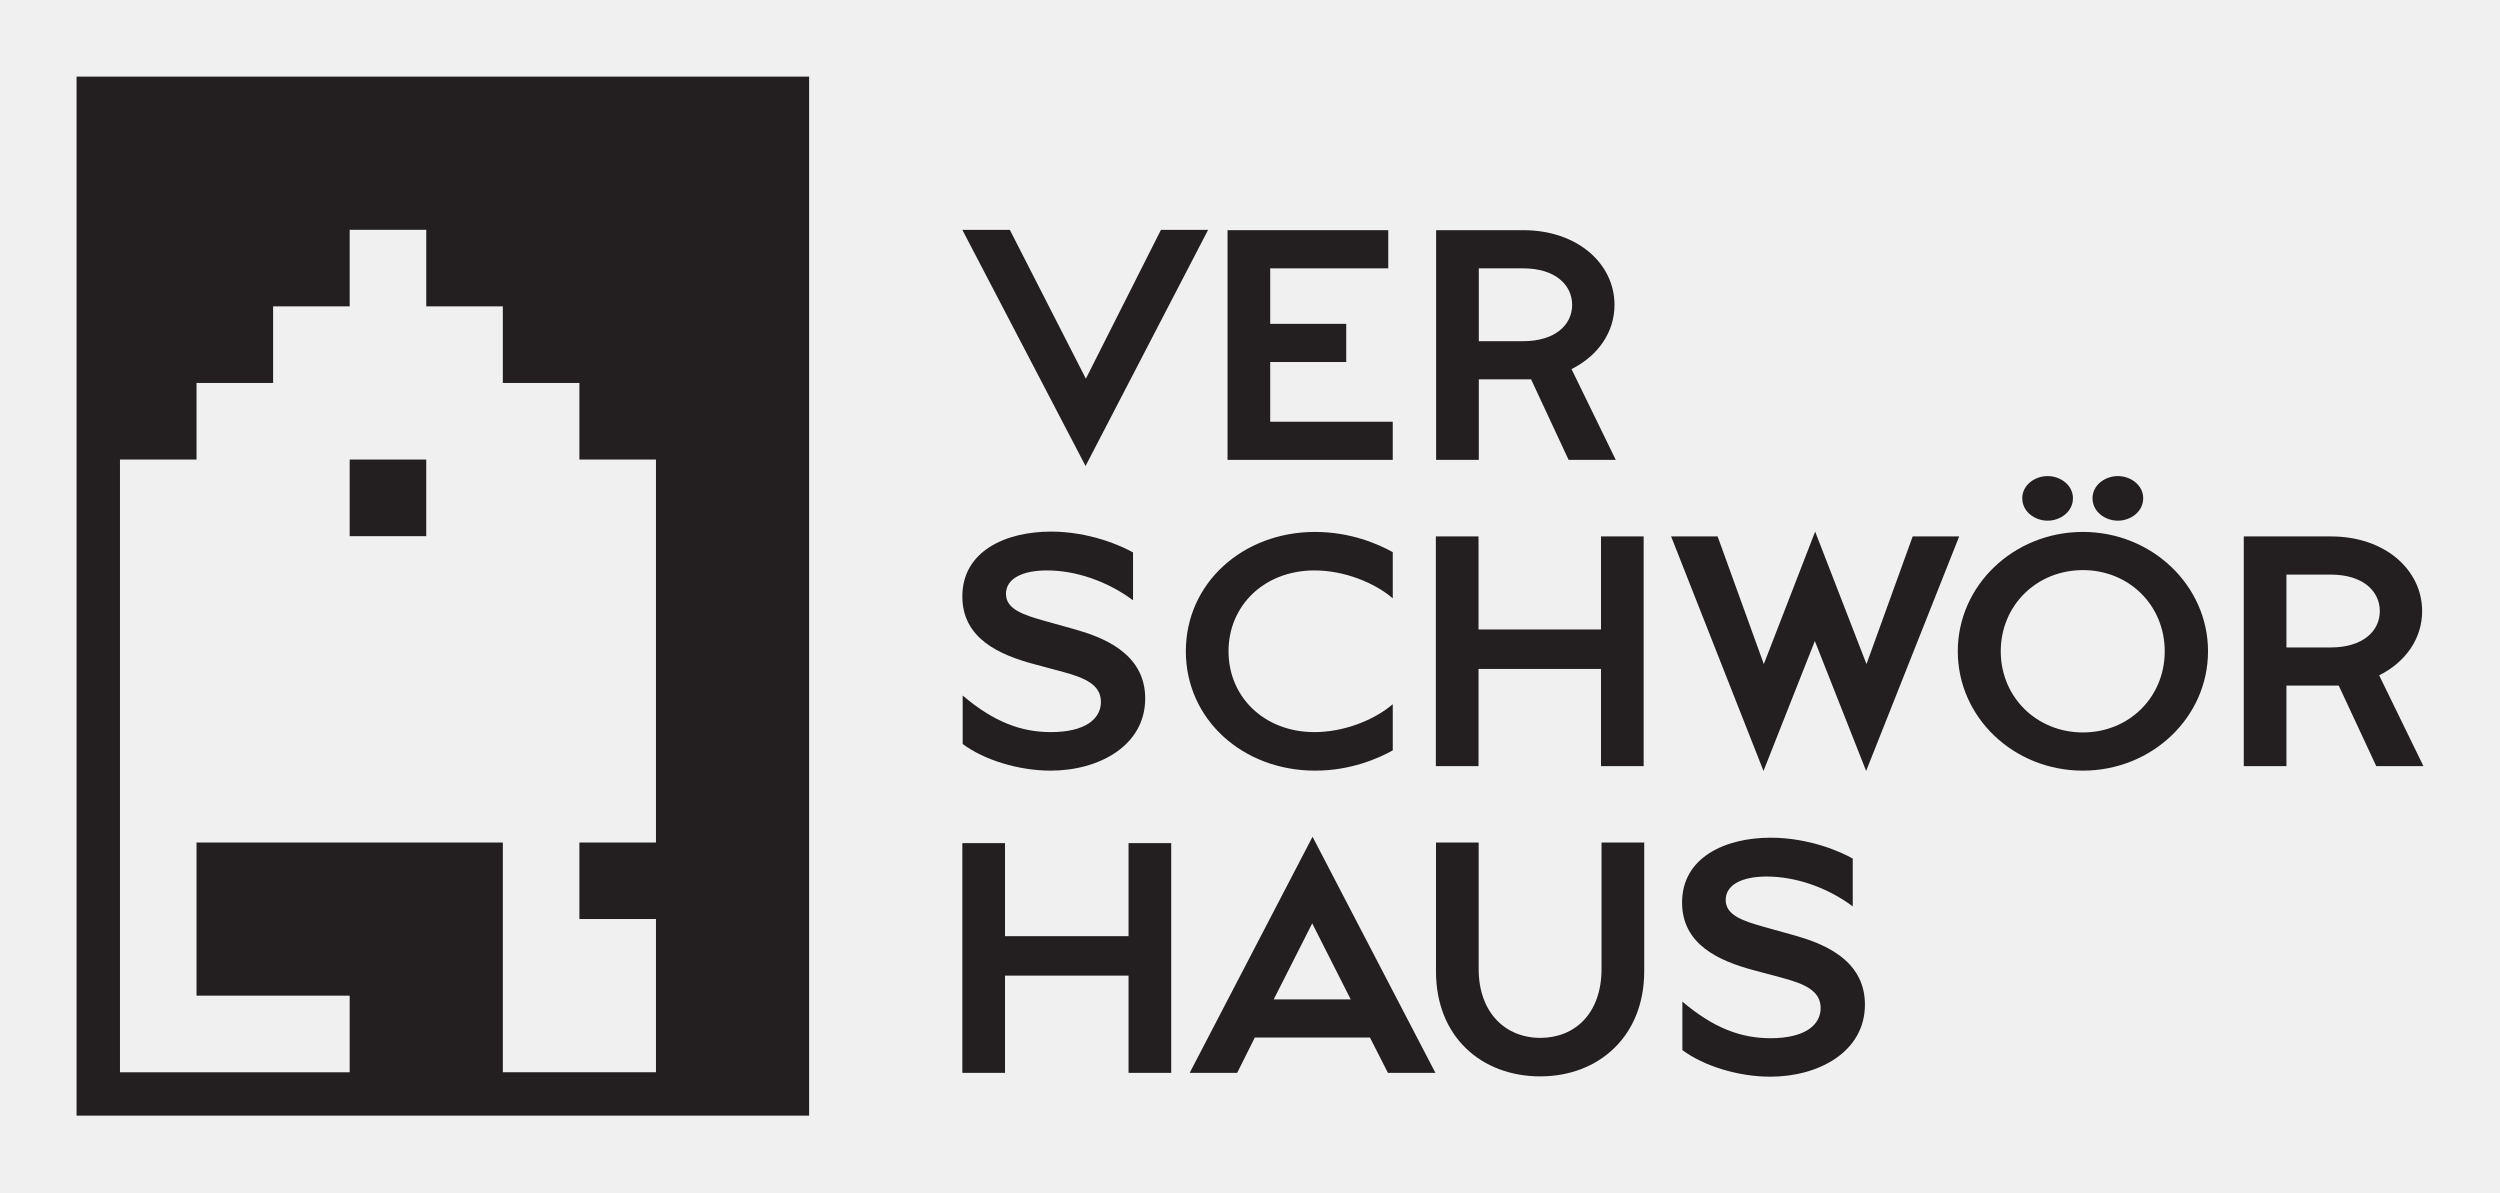
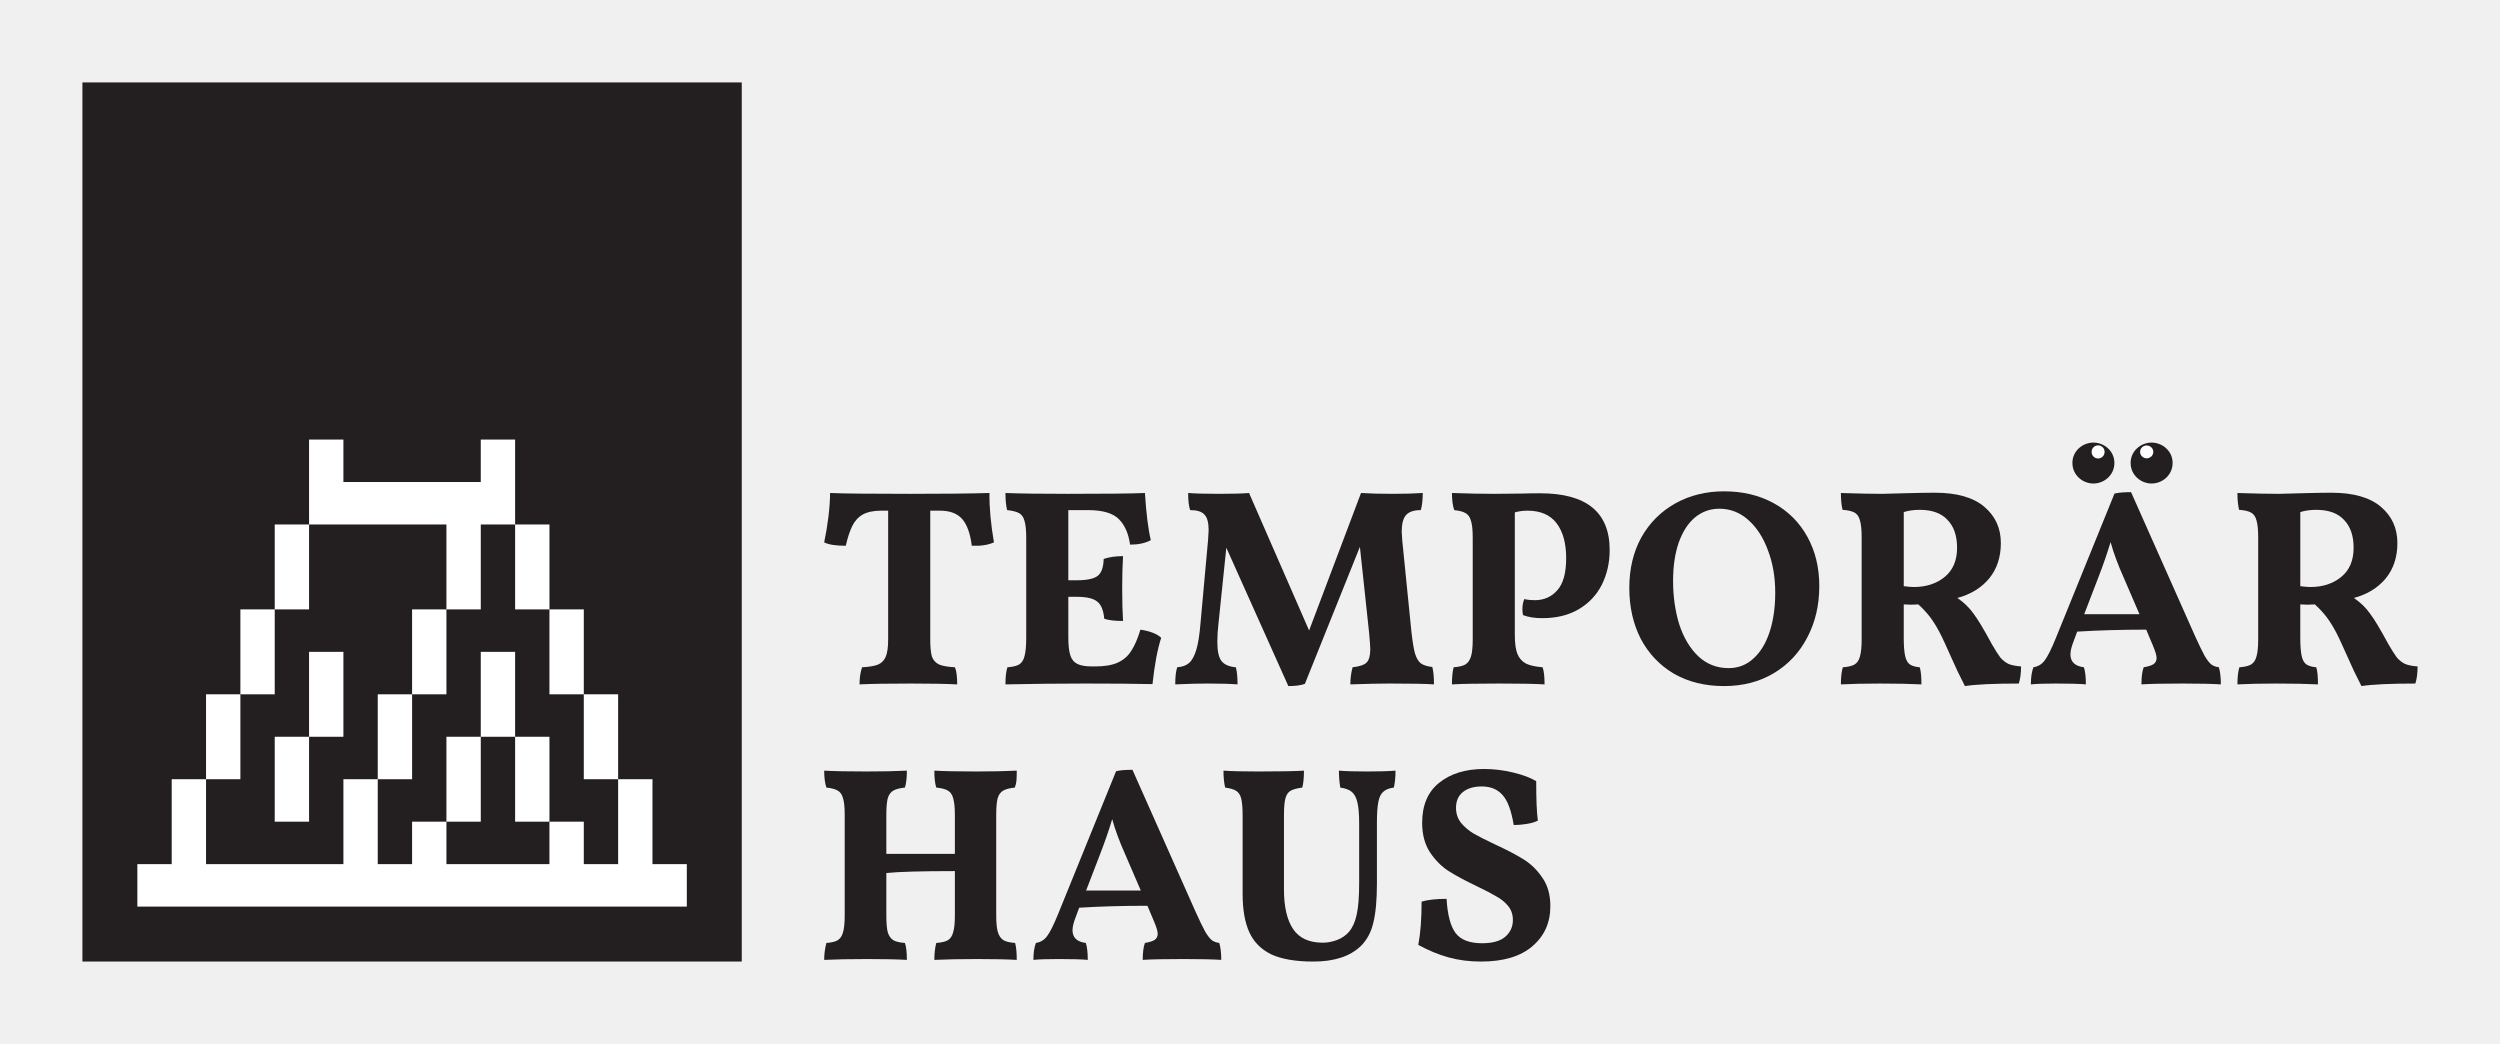
- <svg xmlns="http://www.w3.org/2000/svg" viewBox="0 0 816.098 389.188" height="389.188" width="816.098">
+ <svg xmlns="http://www.w3.org/2000/svg" width="910" height="380" version="1.1" viewBox="0 0 910 380" xml:space="preserve">
  <g fill="#231f20">
-     <path d="M394.37 75.036h-15.396l-24.505 48.584-24.819-48.584H314.146l40.219 77.079z" />
-     <path d="M454.646 137.667h-40v-19.491h24.817v-12.457h-24.817V87.599h38.536V75.14h-52.464v74.98h53.928z" />
-     <path d="M482.74 87.598h14.453c10.572 0 16.015 5.448 16.015 11.939 0 6.504-5.547 11.843-16.015 11.843h-14.453zm0 36.235h17.068l12.249 26.292h15.396l-14.448-29.641c8.792-4.395 14.032-12.151 14.032-20.947 0-13.511-12.152-24.396-29.74-24.396h-28.489v74.984h13.932z" />
-     <path d="M337.505 216.786l9.005 2.412c7.427 1.995 12.875 4.187 12.875 9.948 0 5.443-5.02 9.843-16.333 9.843-9.629 0-18.536-3.233-28.796-11.937v15.823c7.015 5.224 18.328 8.693 28.687 8.693 15.713 0 30.896-8.073 30.896-23.573 0-15.077-14.453-20.203-23.563-22.719l-9.011-2.52c-7.541-2.095-12.875-3.985-12.875-8.896 0-4.923 5.235-7.652 13.407-7.652 9.109 0 19.473 3.355 28.068 9.745V180.344c-3.672-2.093-14.037-6.807-26.813-6.807-14.76 0-28.905 6.375-28.905 21.156 0 13.724 12.041 19.057 23.359 22.093" />
-     <path d="M429.308 251.568c11.624 0 20.629-3.989 25.343-6.609v-15.084c-6.077 5.24-16.025 9.115-25.556 9.115-16.333 0-28.057-11.405-28.057-26.391 0-14.979 11.724-26.391 28.057-26.391 9.531 0 19.479 3.881 25.556 9.105V180.24c-4.713-2.62-13.719-6.599-25.343-6.599-23.667 0-42.204 16.76-42.204 38.957 0 22.204 18.537 38.969 42.204 38.969" />
-     <path d="M482.65 218.365h39.975v31.729h13.927V175.104h-13.927v30.38H482.65V175.104h-13.932v74.991h13.932z" />
-     <path d="M624.374 175.109l-15.077 41.677-16.76-43.249-16.756 43.249-15.083-41.677h-15.183l30.161 76.557 16.76-42.411 16.745 42.411 30.375-76.557z" />
-     <path d="M679.942 239.098c-15.083 0-26.817-11.515-26.817-26.5 0-14.979 11.735-26.495 26.817-26.495 15.079 0 26.708 11.516 26.708 26.495 0 14.985-11.629 26.5-26.708 26.5m0-65.457c-22.625 0-40.844 17.489-40.844 38.957 0 21.579 18.219 38.969 40.844 38.969 22.511 0 40.844-17.391 40.844-38.969 0-21.468-18.333-38.957-40.844-38.957" />
-     <path d="M691.354 169.969c4.183 0 8.271-2.932 8.271-7.328 0-4.292-4.088-7.229-8.271-7.229-4.188 0-8.276 2.937-8.276 7.229 0 4.396 4.088 7.328 8.276 7.328" />
-     <path d="M668.422 169.969c4.187 0 8.271-2.932 8.271-7.328 0-4.292-4.084-7.229-8.271-7.229-4.193 0-8.276 2.937-8.276 7.229 0 4.396 4.083 7.328 8.276 7.328" />
-     <path d="M760.838 211.354h-14.453V187.573h14.453c10.579 0 16.027 5.443 16.027 11.937 0 6.505-5.552 11.844-16.027 11.844m15.812 9.104c8.797-4.401 14.032-12.151 14.032-20.948 0-13.505-12.145-24.401-29.74-24.401h-28.484v74.98h13.927v-26.281h17.073l12.245 26.281h15.4z" />
-     <path d="M368.401 305.604h-40.323v-30.375h-13.932v74.995h13.932v-31.74h40.323v31.74h13.927V275.229h-13.927z" />
-     <path d="M415.792 326.24l12.568-24.817 12.568 24.817zm-27.432 23.984h15.5l5.755-11.525h37.593l5.865 11.525h15.505l-40.115-77.077z" />
-     <path d="M522.802 316.286c0 14.568-8.693 22.516-20 22.516-11.313 0-20.109-8.172-20.109-22.516v-41.26H468.765v42.109c0 21.359 14.876 34.235 34.037 34.235 19.161 0 33.932-13.193 33.932-34.235v-42.109H522.802z" />
-     <path d="M585.229 305.188l-9.016-2.511c-7.536-2.093-12.875-3.973-12.875-8.901 0-4.916 5.229-7.64 13.407-7.64 9.109 0 19.479 3.348 28.063 9.735v-15.595c-3.661-2.099-14.032-6.817-26.813-6.817-14.765 0-28.9 6.391-28.9 21.156 0 13.724 12.041 19.057 23.353 22.093l9.011 2.407c7.432 1.995 12.875 4.188 12.875 9.959 0 5.443-5.02 9.839-16.339 9.839-9.635 0-18.536-3.251-28.801-11.943v15.823c7.02 5.224 18.333 8.683 28.697 8.683 15.713 0 30.896-8.057 30.896-23.557 0-15.079-14.453-20.209-23.557-22.729" />
-     <path d="M139.141 150.026v-.011h-24.995v25.011h24.995z" />
-     <path d="M39.161 325.021v-175.005h24.995V125.01H89.152v-25h24.995v-24.995h25v24.995h24.995v25h24.995v25.005h24.995v125.016h-24.995v24.973h24.995v50.016h-49.989v-74.989H64.156v49.989h49.991v25.016H39.161zm-14.167 39.167H264.125V25.01H24.994z" />
+     <path d="m783.19 176c3.864 0 7.641-3.001 7.641-7.501 0-4.393-3.777-7.4-7.641-7.4-3.869 0-7.646 3.007-7.646 7.4 0 4.5 3.777 7.501 7.646 7.501" stroke-width=".845" />
+     <path d="m762 176c3.868 0 7.641-3.001 7.641-7.501 0-4.393-3.773-7.4-7.641-7.4-3.874 0-7.646 3.007-7.646 7.4 0 4.5 3.772 7.501 7.646 7.501" stroke-width=".845" />
+     <path d="m763.71 166.89c1.197 0 2.364-0.963 2.364-2.407 0-1.41-1.167-2.375-2.364-2.375-1.199 0-2.366 0.965-2.366 2.375 0 1.444 1.167 2.407 2.366 2.407" fill="#fff" stroke-width=".266" />
+     <path d="m781.4 166.83c1.214 0 2.399-0.942 2.399-2.355 0-1.379-1.185-2.323-2.399-2.323-1.216 0-2.4 0.944-2.4 2.323 0 1.413 1.184 2.355 2.4 2.355" fill="#fff" stroke-width=".265" />
+     <path d="m30 350h240v-320h-240z" stroke-width=".97" />
+     <path d="m187.5 160v30.909h-12.5v30.909h-12.5v-30.909h-50v-30.909h12.5v15.455h50v-15.455zm-75 30.909v30.909h-12.5v-30.909zm-12.5 30.909v30.909h-12.5v-30.909zm-12.5 30.909v30.909h-12.5v-30.909zm-12.5 30.909v30.909h50v-30.909h12.5v30.909h12.5v-15.455h12.5v15.455h37.5v-15.455h12.5v15.455h12.5v-30.909h12.5v30.909h12.5v15.455h-200v-15.455h12.5v-30.909zm150 0h-12.5v-30.909h12.5zm-12.5-30.909h-12.5v-30.909h12.5zm-12.5-30.909h-12.5v-30.909h12.5zm0 77.273h-12.5v-30.909h12.5zm-12.5-30.909h-12.5v-30.909h12.5zm-12.5 0v30.909h-12.5v-30.909zm-37.5 15.455v-30.909h12.5v30.909zm12.5-30.909v-30.909h12.5v30.909zm-25-15.455v30.909h-12.5v-30.909zm-12.5 30.909v30.909h-12.5v-30.909z" fill="#fff" />
+     <g transform="matrix(.92384 0 0 .92384 -26.063 207.19)" style="shape-inside:url(#rect455);white-space:pre" aria-label="HAUS">
+       <path d="m420.73 136.33q0 4.483 0.656 6.669 0.656 2.187 2.187 3.171 1.531 0.875 4.592 1.093 0.656 2.296 0.656 6.669-5.685-0.328-15.416-0.328-10.277 0-17.056 0.328 0-3.827 0.765-6.669 3.061-0.219 4.592-1.093 1.531-0.984 2.077-3.171 0.656-2.187 0.656-6.669v-17.384q-19.899 0-27.005 0.765v16.619q0 4.483 0.547 6.669 0.656 2.187 2.187 3.171 1.531 0.875 4.592 1.093 0.765 2.187 0.765 6.669-5.685-0.328-15.416-0.328-10.387 0-17.165 0.328 0-3.389 0.875-6.669 3.061-0.219 4.483-1.093 1.531-0.984 2.077-3.171 0.656-2.187 0.656-6.669v-39.469q0-4.483-0.656-6.56-0.547-2.187-2.077-3.061-1.421-0.875-4.483-1.203-0.875-2.624-0.875-6.669 5.685 0.328 16.619 0.328 9.403 0 15.963-0.328 0 4.264-0.765 6.669-3.061 0.328-4.592 1.203-1.531 0.875-2.187 3.061-0.547 2.187-0.547 6.56v15.307h27.005v-15.307q0-4.373-0.656-6.56-0.547-2.187-2.077-3.061-1.421-0.875-4.592-1.203-0.765-2.296-0.765-6.669 5.795 0.328 16.509 0.328 9.403 0 15.963-0.328 0 2.405-0.109 3.827-0.109 1.421-0.656 2.843-3.061 0.328-4.592 1.203-1.531 0.875-2.187 3.061-0.547 2.187-0.547 6.56z" />
+       <path d="m508.63 147.26q0.765 2.624 0.765 6.669-5.029-0.328-14.979-0.328-11.043 0-15.963 0.328 0-4.373 0.875-6.669 2.624-0.437 3.827-1.203 1.203-0.875 1.203-2.405 0-1.421-1.421-4.811l-2.624-6.232q-14.651 0-26.896 0.765l-1.421 3.827q-1.203 3.061-1.203 5.029 0 4.373 5.248 5.029 0.765 2.405 0.765 6.669-3.717-0.328-11.589-0.328-6.56 0-9.84 0.328 0-4.045 0.984-6.669 2.733-0.437 4.373-2.624 1.749-2.296 4.373-8.747l22.851-56.306q1.531-0.328 3.061-0.437 1.531-0.109 3.389-0.109l25.037 56.306q2.296 5.029 3.608 7.435 1.421 2.405 2.624 3.389 1.203 0.875 2.952 1.093zm-30.941-20.664-6.123-14.213q-3.389-7.544-5.139-13.885-1.968 6.56-4.811 13.885l-5.467 14.213z" />
+       <path d="m570.73 123.76q0 9.84-1.421 15.525-1.312 5.685-5.029 9.293-6.341 6.013-18.587 6.013-10.496 0-16.619-2.843-6.013-2.952-8.637-8.747t-2.624-15.088v-30.723q0-4.592-0.547-6.779-0.547-2.187-1.968-3.061-1.312-0.875-4.373-1.312-0.656-2.843-0.656-6.669 4.483 0.328 13.776 0.328 12.901 0 17.931-0.328 0 4.264-0.656 6.669-3.28 0.437-4.701 1.312t-1.968 3.061q-0.547 2.077-0.547 6.779v28.973q0 10.277 3.608 15.635t11.699 5.357q2.843 0 5.685-1.093t4.701-3.28q2.077-2.515 2.952-6.669 0.984-4.264 0.984-12.573v-23.179q0-5.467-0.656-8.309-0.656-2.952-2.187-4.264t-4.592-1.749q-0.547-3.171-0.547-6.669 4.045 0.328 11.261 0.328 6.997 0 11.043-0.328 0 3.827-0.656 6.669-2.733 0.328-4.155 1.64-1.421 1.203-1.968 4.045-0.547 2.843-0.547 8.091z" />
+       <path d="m611.73 154.59q-6.888 0-12.792-1.64-5.904-1.64-11.917-4.92 1.312-6.779 1.312-17.056 3.717-1.093 9.84-1.093 0.547 9.512 3.608 13.557 3.061 3.936 10.387 3.936 6.123 0 9.075-2.515 3.061-2.624 3.061-6.669 0-3.171-1.859-5.467t-4.701-3.827q-2.733-1.64-7.763-4.045-6.888-3.28-11.152-6.013-4.155-2.733-7.216-7.325-3.061-4.701-3.061-11.589 0-10.387 6.669-15.744 6.779-5.467 17.712-5.467 5.795 0 11.589 1.421t8.965 3.389q0 11.152 0.656 15.525-1.64 0.875-4.373 1.312-2.624 0.437-5.139 0.437-1.421-8.637-4.483-11.917-2.952-3.28-8.091-3.28-4.701 0-7.435 2.187-2.733 2.187-2.733 6.232 0 3.389 1.968 5.904 2.077 2.515 5.029 4.264 3.061 1.749 8.419 4.264 6.888 3.171 11.261 5.904 4.373 2.733 7.435 7.325 3.061 4.483 3.061 11.043 0 9.84-7.107 15.853-6.997 6.013-20.227 6.013z" />
+     </g>
+     <g transform="matrix(.93429 0 0 .93429 -28.015 105.3)" style="shape-inside:url(#rect455-9);white-space:pre" aria-label="TEMPORAR">
+       <path d="m415.48 79.366q-0.109 8.419 1.749 19.243-3.499 1.531-8.637 1.312-0.875-7.107-3.717-10.387-2.843-3.28-8.637-3.28h-3.827v50.075q0 4.592 0.656 6.779 0.765 2.077 2.733 3.061 2.077 0.875 6.232 1.093 0.875 2.077 0.875 6.669-6.56-0.328-18.04-0.328-13.229 0-20.008 0.328 0-3.717 0.984-6.669 4.264-0.219 6.341-1.093 2.077-0.984 2.952-3.171 0.875-2.187 0.875-6.669v-50.075h-2.733q-4.483 0-7.216 1.531-2.624 1.531-4.045 4.483-1.421 2.843-2.515 7.653-5.795 0-8.419-1.312 0.984-4.592 1.64-9.84 0.656-5.357 0.656-9.403 7.653 0.328 31.16 0.328 19.461 0 30.941-0.328z" />
+       <path d="m474.3 132.61q5.685 0.875 8.091 3.171-2.187 6.669-3.389 18.04-10.715-0.219-26.021-0.219-15.525 0-31.269 0.328 0-4.373 0.765-6.669 3.061-0.219 4.592-1.093 1.531-0.984 2.077-3.28 0.656-2.405 0.656-7.216v-38.813q0-4.373-0.656-6.56-0.547-2.187-2.077-3.061-1.531-0.875-4.701-1.203-0.656-2.515-0.656-6.669 8.528 0.328 24.381 0.328 22.523 0 29.957-0.328 0.765 12.027 2.296 18.368-3.171 1.749-8.091 1.749-0.875-6.451-4.373-9.949-3.499-3.499-12.027-3.499h-7.653v27.333h3.28q6.013 0 8.2-1.749t2.296-6.56q3.171-1.093 7.544-1.093-0.328 5.357-0.328 12.464 0 7.653 0.328 12.792-4.92 0-7.325-0.875-0.437-4.92-2.733-6.669-2.187-1.859-7.981-1.859h-3.28v15.635q0 4.701 0.765 7.107t2.733 3.389q1.968 0.984 5.685 0.984h1.312q5.576 0 8.856-1.531t5.139-4.483q1.968-2.952 3.608-8.309z" />
+       <path d="m588.01 147.15q0.656 2.405 0.656 6.779-4.592-0.328-17.384-0.328-5.685 0-15.197 0.328 0-3.499 0.875-6.669 4.045-0.437 5.467-1.859 1.421-1.421 1.421-5.248 0-1.093-0.437-6.123l-3.608-33.675-21.429 53.355q-2.187 0.875-6.451 0.875l-24.163-53.901-3.061 29.629q-0.437 3.608-0.437 6.997 0 5.467 1.64 7.544 1.64 2.077 5.576 2.405 0.656 2.405 0.656 6.669-4.264-0.328-11.808-0.328-4.92 0-12.464 0.328 0-4.373 0.765-6.669 2.952-0.219 4.592-1.64 1.749-1.531 2.843-5.139t1.64-10.387l2.952-32.472q0.219-2.843 0.219-3.717 0-4.483-1.64-6.123-1.531-1.749-5.576-1.749-0.765-2.296-0.765-6.669 4.155 0.328 11.917 0.328 7.981 0 11.808-0.328l23.397 53.573 20.227-53.573q4.92 0.328 12.355 0.328 6.888 0 11.699-0.328 0 4.045-0.765 6.669-3.936 0-5.685 1.859t-1.749 6.56q0 0.875 0.219 3.499l3.499 34.877q0.656 6.123 1.421 8.965 0.875 2.843 2.296 3.936 1.531 1.093 4.483 1.421z" />
+       <path d="m627.92 121.13q5.357 0 8.747-3.827 3.499-3.827 3.499-12.573 0-8.637-3.717-13.557t-11.371-4.92q-2.515 0-4.92 0.656v47.779q0 4.701 0.984 7.325 1.093 2.624 3.389 3.827 2.296 1.093 6.451 1.421 0.765 2.077 0.765 6.669-5.576-0.328-17.603-0.328-12.464 0-18.477 0.328 0-4.264 0.656-6.669 3.061-0.219 4.592-1.093 1.531-0.984 2.187-3.171 0.656-2.187 0.656-6.669v-39.469q0-4.483-0.656-6.56-0.547-2.187-2.077-3.061-1.421-0.875-4.483-1.203-0.875-2.624-0.875-6.669 9.512 0.328 16.509 0.328l10.824-0.109q2.952-0.109 6.997-0.109 27.115 0 27.115 22.085 0 7.435-3.061 13.557-3.061 6.013-8.965 9.512-5.904 3.499-14.213 3.499-4.483 0-7.544-1.203-0.219-1.531-0.219-2.296 0-2.296 0.765-3.936 1.749 0.437 4.045 0.437z" />
+       <path d="m701.72 154.59q-11.152 0-19.571-4.811-8.309-4.92-12.901-13.557-4.483-8.747-4.483-19.899t4.701-19.68q4.811-8.528 13.229-13.229t19.024-4.701q10.824 0 19.243 4.592t13.12 13.011q4.701 8.419 4.701 19.352 0 11.152-4.701 20.008-4.592 8.856-13.011 13.885t-19.352 5.029zm1.749-6.997q5.576 0 9.621-3.717 4.155-3.717 6.341-10.387t2.187-15.307q0-9.075-2.843-16.509-2.733-7.435-7.653-11.808-4.92-4.373-11.261-4.373-5.357 0-9.512 3.389-4.045 3.389-6.341 9.84-2.187 6.341-2.187 14.869 0 9.184 2.405 16.947 2.515 7.763 7.435 12.464 4.92 4.592 11.808 4.592z" />
+       <path d="m805.91 138.08q2.077 3.608 3.389 5.357 1.421 1.64 3.171 2.515 1.859 0.765 4.92 0.984 0 3.936-0.875 6.669-14.651 0-20.992 0.984-3.061-5.904-5.467-11.48l-2.077-4.592q-2.515-5.685-4.811-9.075-2.187-3.389-5.795-6.669l-2.843 0.109-2.843-0.109v12.901q0 4.811 0.547 7.216 0.547 2.405 1.859 3.28 1.312 0.875 3.827 1.093 0.656 2.077 0.656 6.669-6.56-0.328-16.181-0.328-8.856 0-15.197 0.328 0-4.264 0.765-6.669 3.061-0.219 4.592-1.093 1.531-0.984 2.077-3.171 0.656-2.187 0.656-6.669v-39.579q0-4.483-0.656-6.669-0.547-2.187-2.077-3.061t-4.701-1.093q-0.656-2.624-0.656-6.56 10.168 0.328 16.181 0.328 1.968 0 8.091-0.219 7.653-0.219 12.355-0.219 12.792 0 19.243 5.467 6.451 5.467 6.451 14.104 0 8.309-4.592 13.885-4.592 5.467-12.355 7.544 3.827 2.624 6.232 6.013 2.515 3.28 7.107 11.808zm-30.285-22.085q7.216 0 12.027-3.936t4.811-11.371q0-6.997-3.717-10.824-3.608-3.936-10.824-3.936-3.499 0-6.232 0.875v28.864q2.515 0.328 3.936 0.328z" />
+       <path d="m894.47 147.26q0.765 2.624 0.765 6.669-5.029-0.328-14.979-0.328-11.043 0-15.963 0.328 0-4.373 0.875-6.669 2.624-0.437 3.827-1.203 1.203-0.875 1.203-2.405 0-1.421-1.421-4.811l-2.624-6.232q-14.651 0-26.896 0.765l-1.421 3.827q-1.203 3.061-1.203 5.029 0 4.373 5.248 5.029 0.765 2.405 0.765 6.669-3.717-0.328-11.589-0.328-6.56 0-9.84 0.328 0-4.045 0.984-6.669 2.733-0.437 4.373-2.624 1.749-2.296 4.373-8.747l22.851-56.306q1.531-0.328 3.061-0.437 1.531-0.109 3.389-0.109l25.037 56.306q2.296 5.029 3.608 7.435 1.421 2.405 2.624 3.389 1.203 0.875 2.952 1.093zm-30.941-20.664-6.123-14.213q-3.389-7.544-5.139-13.885-1.968 6.56-4.811 13.885l-5.467 14.213z" />
+       <path d="m960.4 138.08q2.077 3.608 3.389 5.357 1.421 1.64 3.171 2.515 1.859 0.765 4.92 0.984 0 3.936-0.875 6.669-14.651 0-20.992 0.984-3.061-5.904-5.467-11.48l-2.077-4.592q-2.515-5.685-4.811-9.075-2.187-3.389-5.795-6.669l-2.843 0.109-2.843-0.109v12.901q0 4.811 0.547 7.216 0.547 2.405 1.859 3.28 1.312 0.875 3.827 1.093 0.656 2.077 0.656 6.669-6.56-0.328-16.181-0.328-8.856 0-15.197 0.328 0-4.264 0.765-6.669 3.061-0.219 4.592-1.093 1.531-0.984 2.077-3.171 0.656-2.187 0.656-6.669v-39.579q0-4.483-0.656-6.669-0.547-2.187-2.077-3.061t-4.701-1.093q-0.656-2.624-0.656-6.56 10.168 0.328 16.181 0.328 1.968 0 8.091-0.219 7.653-0.219 12.355-0.219 12.792 0 19.243 5.467 6.451 5.467 6.451 14.104 0 8.309-4.592 13.885-4.592 5.467-12.355 7.544 3.827 2.624 6.232 6.013 2.515 3.28 7.107 11.808zm-30.285-22.085q7.216 0 12.027-3.936t4.811-11.371q0-6.997-3.717-10.824-3.608-3.936-10.824-3.936-3.499 0-6.232 0.875v28.864q2.515 0.328 3.936 0.328z" />
+     </g>
  </g>
</svg>
